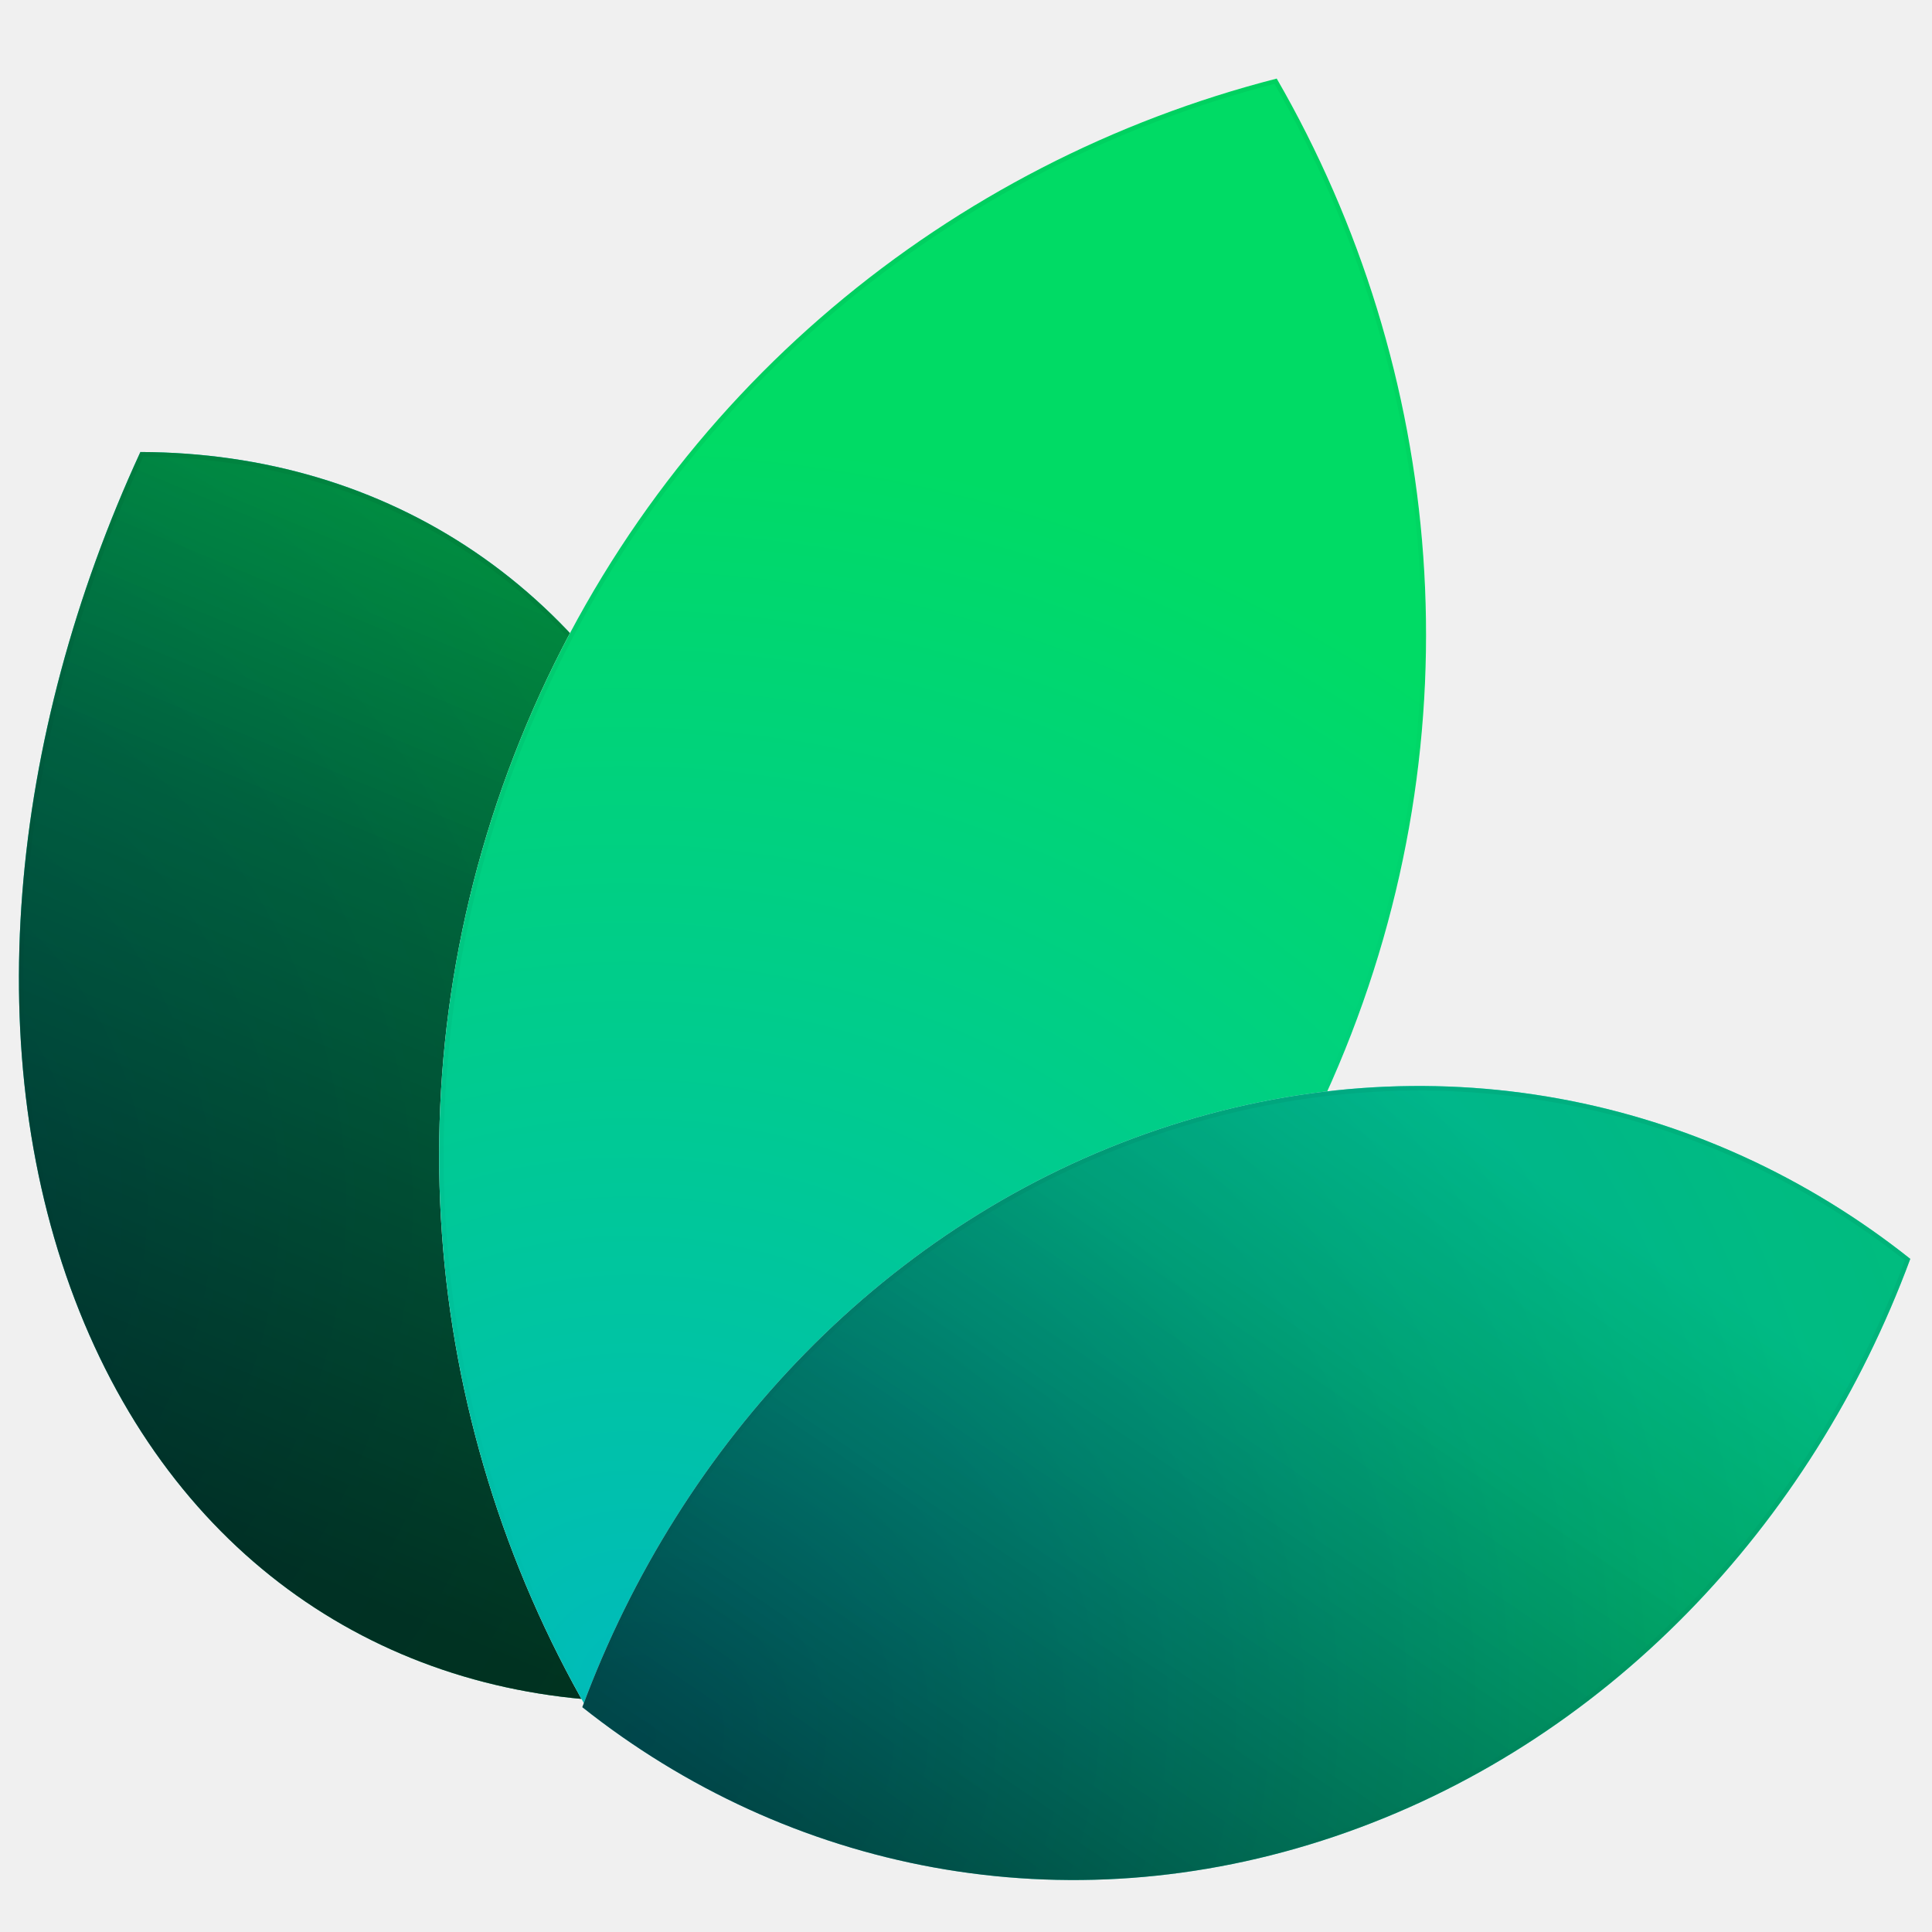
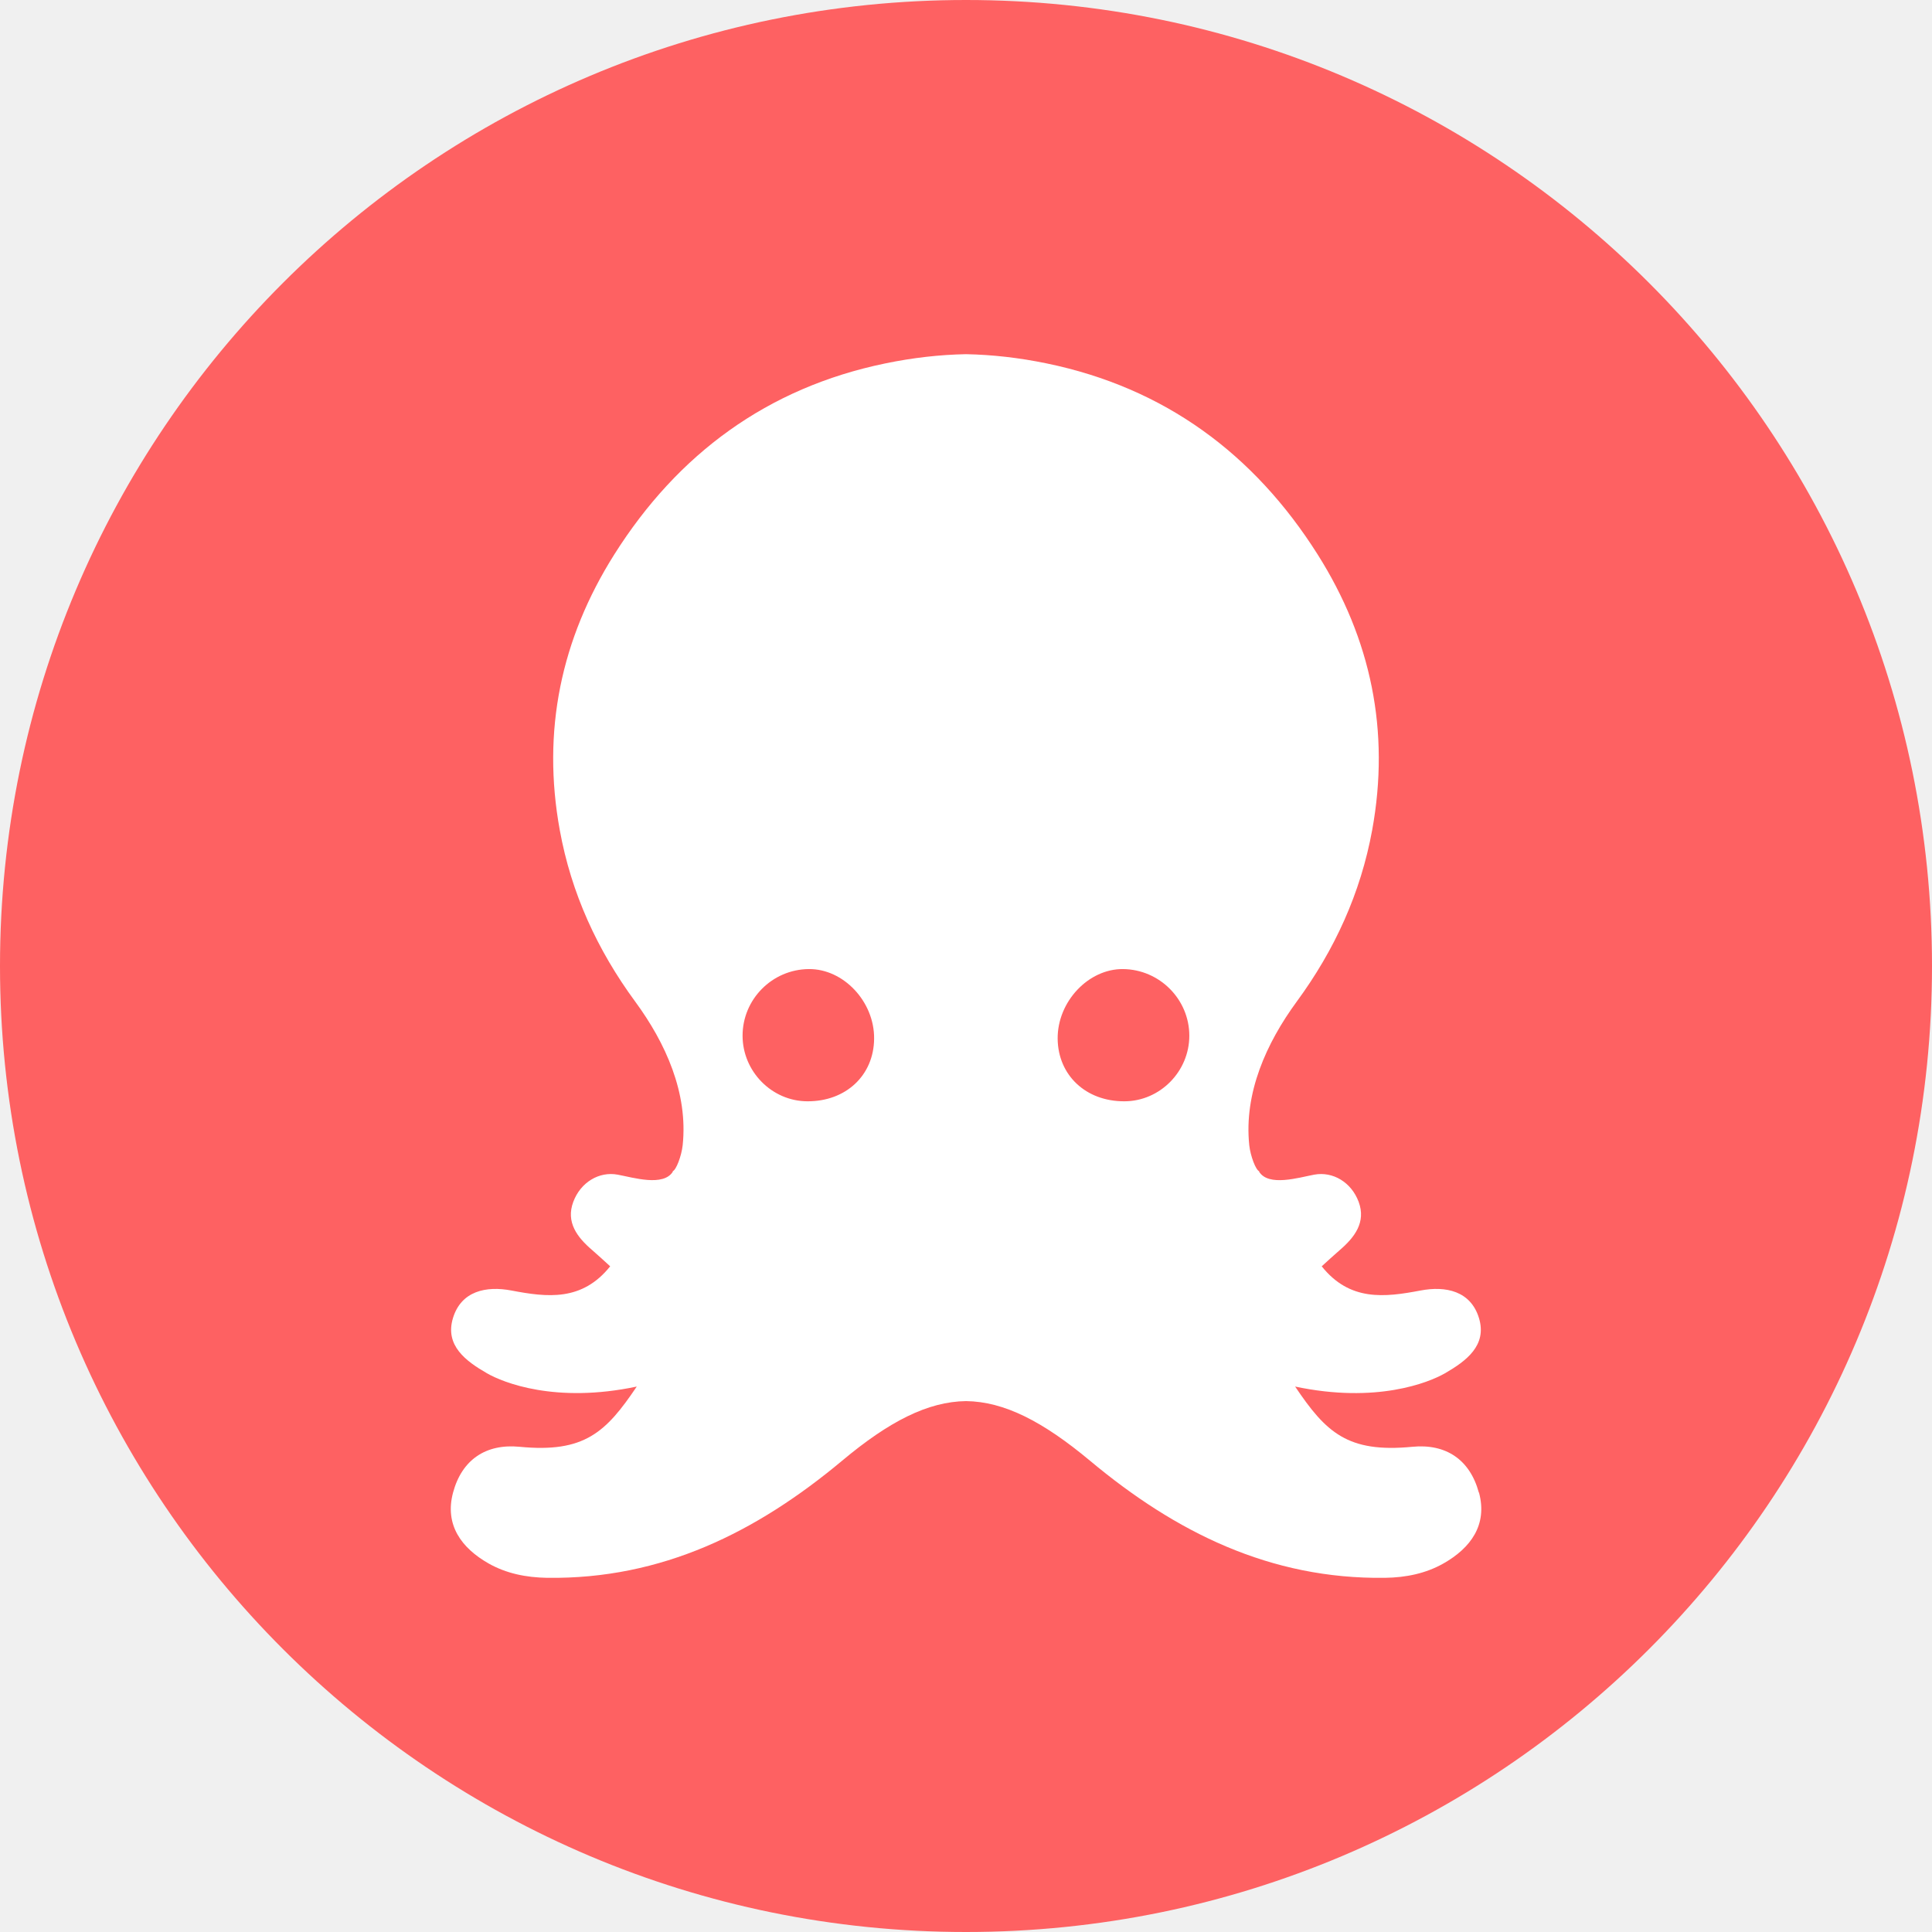
- <svg xmlns="http://www.w3.org/2000/svg" width="24" height="24" viewBox="0 0 24 24" fill="none">
-   <path d="M7.953 21.139C4.896 21.13 2.255 19.458 0.987 16.29C-0.28 13.121 0.109 9.163 1.744 5.615C4.801 5.624 7.442 7.296 8.71 10.465C9.977 13.633 9.588 17.591 7.953 21.139Z" fill="white" />
-   <path d="M7.953 21.139C4.896 21.13 2.255 19.458 0.987 16.29C-0.28 13.121 0.109 9.163 1.744 5.615C4.801 5.624 7.442 7.296 8.71 10.465C9.977 13.633 9.588 17.591 7.953 21.139Z" fill="url(#paint0_radial_101_2703)" />
-   <path d="M7.953 21.139C4.896 21.13 2.255 19.458 0.987 16.29C-0.28 13.121 0.109 9.163 1.744 5.615C4.801 5.624 7.442 7.296 8.71 10.465C9.977 13.633 9.588 17.591 7.953 21.139Z" fill="black" fill-opacity="0.5" style="mix-blend-mode:hard-light" />
-   <path d="M7.953 21.139C4.896 21.13 2.255 19.458 0.987 16.29C-0.28 13.121 0.109 9.163 1.744 5.615C4.801 5.624 7.442 7.296 8.71 10.465C9.977 13.633 9.588 17.591 7.953 21.139Z" fill="url(#paint1_linear_101_2703)" fill-opacity="0.5" style="mix-blend-mode:hard-light" />
-   <path d="M8.684 10.476C9.945 13.63 9.561 17.572 7.935 21.111C4.897 21.096 2.274 19.431 1.013 16.279C-0.248 13.124 0.136 9.182 1.762 5.643C4.8 5.659 7.423 7.324 8.684 10.476Z" stroke="url(#paint2_linear_101_2703)" stroke-opacity="0.05" stroke-width="0.056" />
-   <path d="M7.31 21.257C11.354 20.221 14.884 17.375 16.628 13.236C18.373 9.097 17.945 4.587 15.86 0.976C11.816 2.012 8.287 4.858 6.542 8.998C4.797 13.137 5.225 17.646 7.31 21.257Z" fill="white" />
-   <path d="M7.31 21.257C11.354 20.221 14.884 17.375 16.628 13.236C18.373 9.097 17.945 4.587 15.86 0.976C11.816 2.012 8.287 4.858 6.542 8.998C4.797 13.137 5.225 17.646 7.31 21.257Z" fill="url(#paint3_radial_101_2703)" />
-   <path d="M16.603 13.225C14.864 17.349 11.351 20.187 7.324 21.225C5.253 17.624 4.829 13.132 6.568 9.009C8.306 4.885 11.819 2.047 15.846 1.009C17.918 4.61 18.341 9.101 16.603 13.225Z" stroke="url(#paint4_linear_101_2703)" stroke-opacity="0.05" stroke-width="0.056" />
-   <path d="M7.234 21.207C9.789 23.237 13.21 23.951 16.577 22.814C19.944 21.677 22.506 18.945 23.73 15.638C21.175 13.608 17.754 12.894 14.387 14.031C11.02 15.168 8.458 17.901 7.234 21.207Z" fill="white" />
-   <path d="M7.234 21.207C9.789 23.237 13.21 23.951 16.577 22.814C19.944 21.677 22.506 18.945 23.73 15.638C21.175 13.608 17.754 12.894 14.387 14.031C11.02 15.168 8.458 17.901 7.234 21.207Z" fill="url(#paint5_radial_101_2703)" />
-   <path d="M7.234 21.207C9.789 23.237 13.21 23.951 16.577 22.814C19.944 21.677 22.506 18.945 23.73 15.638C21.175 13.608 17.754 12.894 14.387 14.031C11.02 15.168 8.458 17.901 7.234 21.207Z" fill="black" fill-opacity="0.2" style="mix-blend-mode:hard-light" />
-   <path d="M7.234 21.207C9.789 23.237 13.21 23.951 16.577 22.814C19.944 21.677 22.506 18.945 23.73 15.638C21.175 13.608 17.754 12.894 14.387 14.031C11.02 15.168 8.458 17.901 7.234 21.207Z" fill="url(#paint6_linear_101_2703)" fill-opacity="0.5" style="mix-blend-mode:hard-light" />
-   <path d="M16.568 22.787C13.218 23.918 9.814 23.212 7.267 21.198C8.492 17.907 11.044 15.189 14.396 14.058C17.747 12.927 21.15 13.633 23.697 15.648C22.472 18.938 19.92 21.656 16.568 22.787Z" stroke="url(#paint7_linear_101_2703)" stroke-opacity="0.05" stroke-width="0.056" />
-   <defs>
-     <radialGradient id="paint0_radial_101_2703" cx="0" cy="0" r="1" gradientUnits="userSpaceOnUse" gradientTransform="translate(-3.00503 15.023) rotate(-10.029) scale(17.9572 17.784)">
-       <stop stop-color="#00B0BB" />
-       <stop offset="1" stop-color="#00DB65" />
-     </radialGradient>
-     <linearGradient id="paint1_linear_101_2703" x1="7.39" y1="4.813" x2="1.63" y2="18.689" gradientUnits="userSpaceOnUse">
-       <stop stop-color="#18E299" />
-       <stop offset="1" />
-     </linearGradient>
-     <linearGradient id="paint2_linear_101_2703" x1="7.948" y1="8.016" x2="1.761" y2="18.746" gradientUnits="userSpaceOnUse">
-       <stop />
-       <stop offset="1" stop-opacity="0" />
-     </linearGradient>
-     <radialGradient id="paint3_radial_101_2703" cx="0" cy="0" r="1" gradientUnits="userSpaceOnUse" gradientTransform="translate(8.11404 20.8822) rotate(-75.7542) scale(21.6246 23.7772)">
-       <stop stop-color="#00BBBB" />
-       <stop offset="0.713" stop-color="#00DB65" />
-     </radialGradient>
-     <linearGradient id="paint4_linear_101_2703" x1="7.602" y1="5.871" x2="15.556" y2="16.372" gradientUnits="userSpaceOnUse">
-       <stop />
-       <stop offset="1" stop-opacity="0" />
-     </linearGradient>
-     <radialGradient id="paint5_radial_101_2703" cx="0" cy="0" r="1" gradientUnits="userSpaceOnUse" gradientTransform="translate(7.84537 21.5181) rotate(-20.3525) scale(18.5603 17.32)">
-       <stop stop-color="#00B0BB" />
-       <stop offset="1" stop-color="#00DB65" />
-     </radialGradient>
-     <linearGradient id="paint6_linear_101_2703" x1="16.808" y1="13.007" x2="10.041" y2="22.994" gradientUnits="userSpaceOnUse">
-       <stop stop-color="#00B1BC" />
-       <stop offset="1" />
-     </linearGradient>
-     <linearGradient id="paint7_linear_101_2703" x1="16.808" y1="13.007" x2="14.169" y2="23.841" gradientUnits="userSpaceOnUse">
-       <stop />
-       <stop offset="1" stop-opacity="0" />
-     </linearGradient>
-   </defs>
+ <svg xmlns="http://www.w3.org/2000/svg" width="34" height="34" viewBox="0 0 34 34" fill="none">
+   <g id="Vector">
+     <path d="M34 17C34 26.389 26.389 34 17 34C7.611 34 0 26.389 0 17C0 7.611 7.611 0 17 0C26.389 0 34 7.611 34 17Z" fill="#FE6162" />
+     <path d="M26.025 26.267C25.868 25.686 25.445 25.404 24.856 25.461C23.713 25.572 23.334 25.206 22.792 24.401C24.221 24.704 25.142 24.332 25.43 24.167C25.8 23.953 26.175 23.678 26.027 23.194C25.881 22.72 25.445 22.626 24.998 22.711C24.363 22.832 23.754 22.903 23.26 22.285C23.365 22.19 23.469 22.093 23.577 22C23.84 21.774 24.043 21.508 23.91 21.15C23.782 20.807 23.458 20.611 23.128 20.672C22.859 20.722 22.32 20.89 22.156 20.616L22.163 20.613C22.101 20.598 22.005 20.341 21.985 20.154C21.889 19.237 22.285 18.357 22.82 17.627C23.487 16.719 23.945 15.718 24.148 14.608C24.466 12.867 24.129 11.246 23.188 9.757C22.07 7.988 20.495 6.824 18.422 6.396C17.935 6.295 17.46 6.242 16.999 6.233C16.537 6.242 16.064 6.295 15.577 6.396C13.505 6.824 11.928 7.988 10.811 9.757C9.871 11.246 9.534 12.867 9.851 14.608C10.053 15.72 10.512 16.719 11.179 17.627C11.715 18.357 12.111 19.235 12.014 20.154C11.994 20.341 11.898 20.598 11.835 20.613L11.843 20.616C11.678 20.889 11.141 20.722 10.87 20.672C10.542 20.611 10.217 20.807 10.089 21.15C9.955 21.508 10.157 21.774 10.422 22C10.529 22.093 10.634 22.19 10.738 22.285C10.244 22.903 9.634 22.832 9.001 22.711C8.553 22.626 8.117 22.72 7.972 23.194C7.824 23.678 8.198 23.953 8.569 24.167C8.855 24.332 9.778 24.703 11.206 24.401C10.664 25.206 10.285 25.572 9.143 25.461C8.553 25.404 8.129 25.686 7.973 26.267C7.821 26.835 8.121 27.243 8.598 27.514C8.91 27.691 9.259 27.761 9.628 27.767C11.649 27.795 13.317 26.961 14.82 25.706C15.646 25.015 16.326 24.666 17.001 24.657C17.675 24.666 18.353 25.015 19.182 25.706C20.684 26.961 22.352 27.795 24.373 27.767C24.742 27.762 25.091 27.691 25.403 27.514C25.881 27.243 26.181 26.835 26.028 26.267H26.025ZM14.21 19.381C13.585 19.38 13.069 18.858 13.068 18.227C13.068 17.585 13.589 17.06 14.233 17.054C14.845 17.048 15.389 17.628 15.383 18.279C15.378 18.924 14.887 19.384 14.21 19.381ZM19.788 19.381C19.109 19.384 18.619 18.922 18.613 18.279C18.608 17.628 19.154 17.048 19.764 17.054C20.408 17.061 20.93 17.587 20.93 18.227C20.93 18.858 20.412 19.38 19.788 19.381Z" fill="white" />
+   </g>
</svg>
